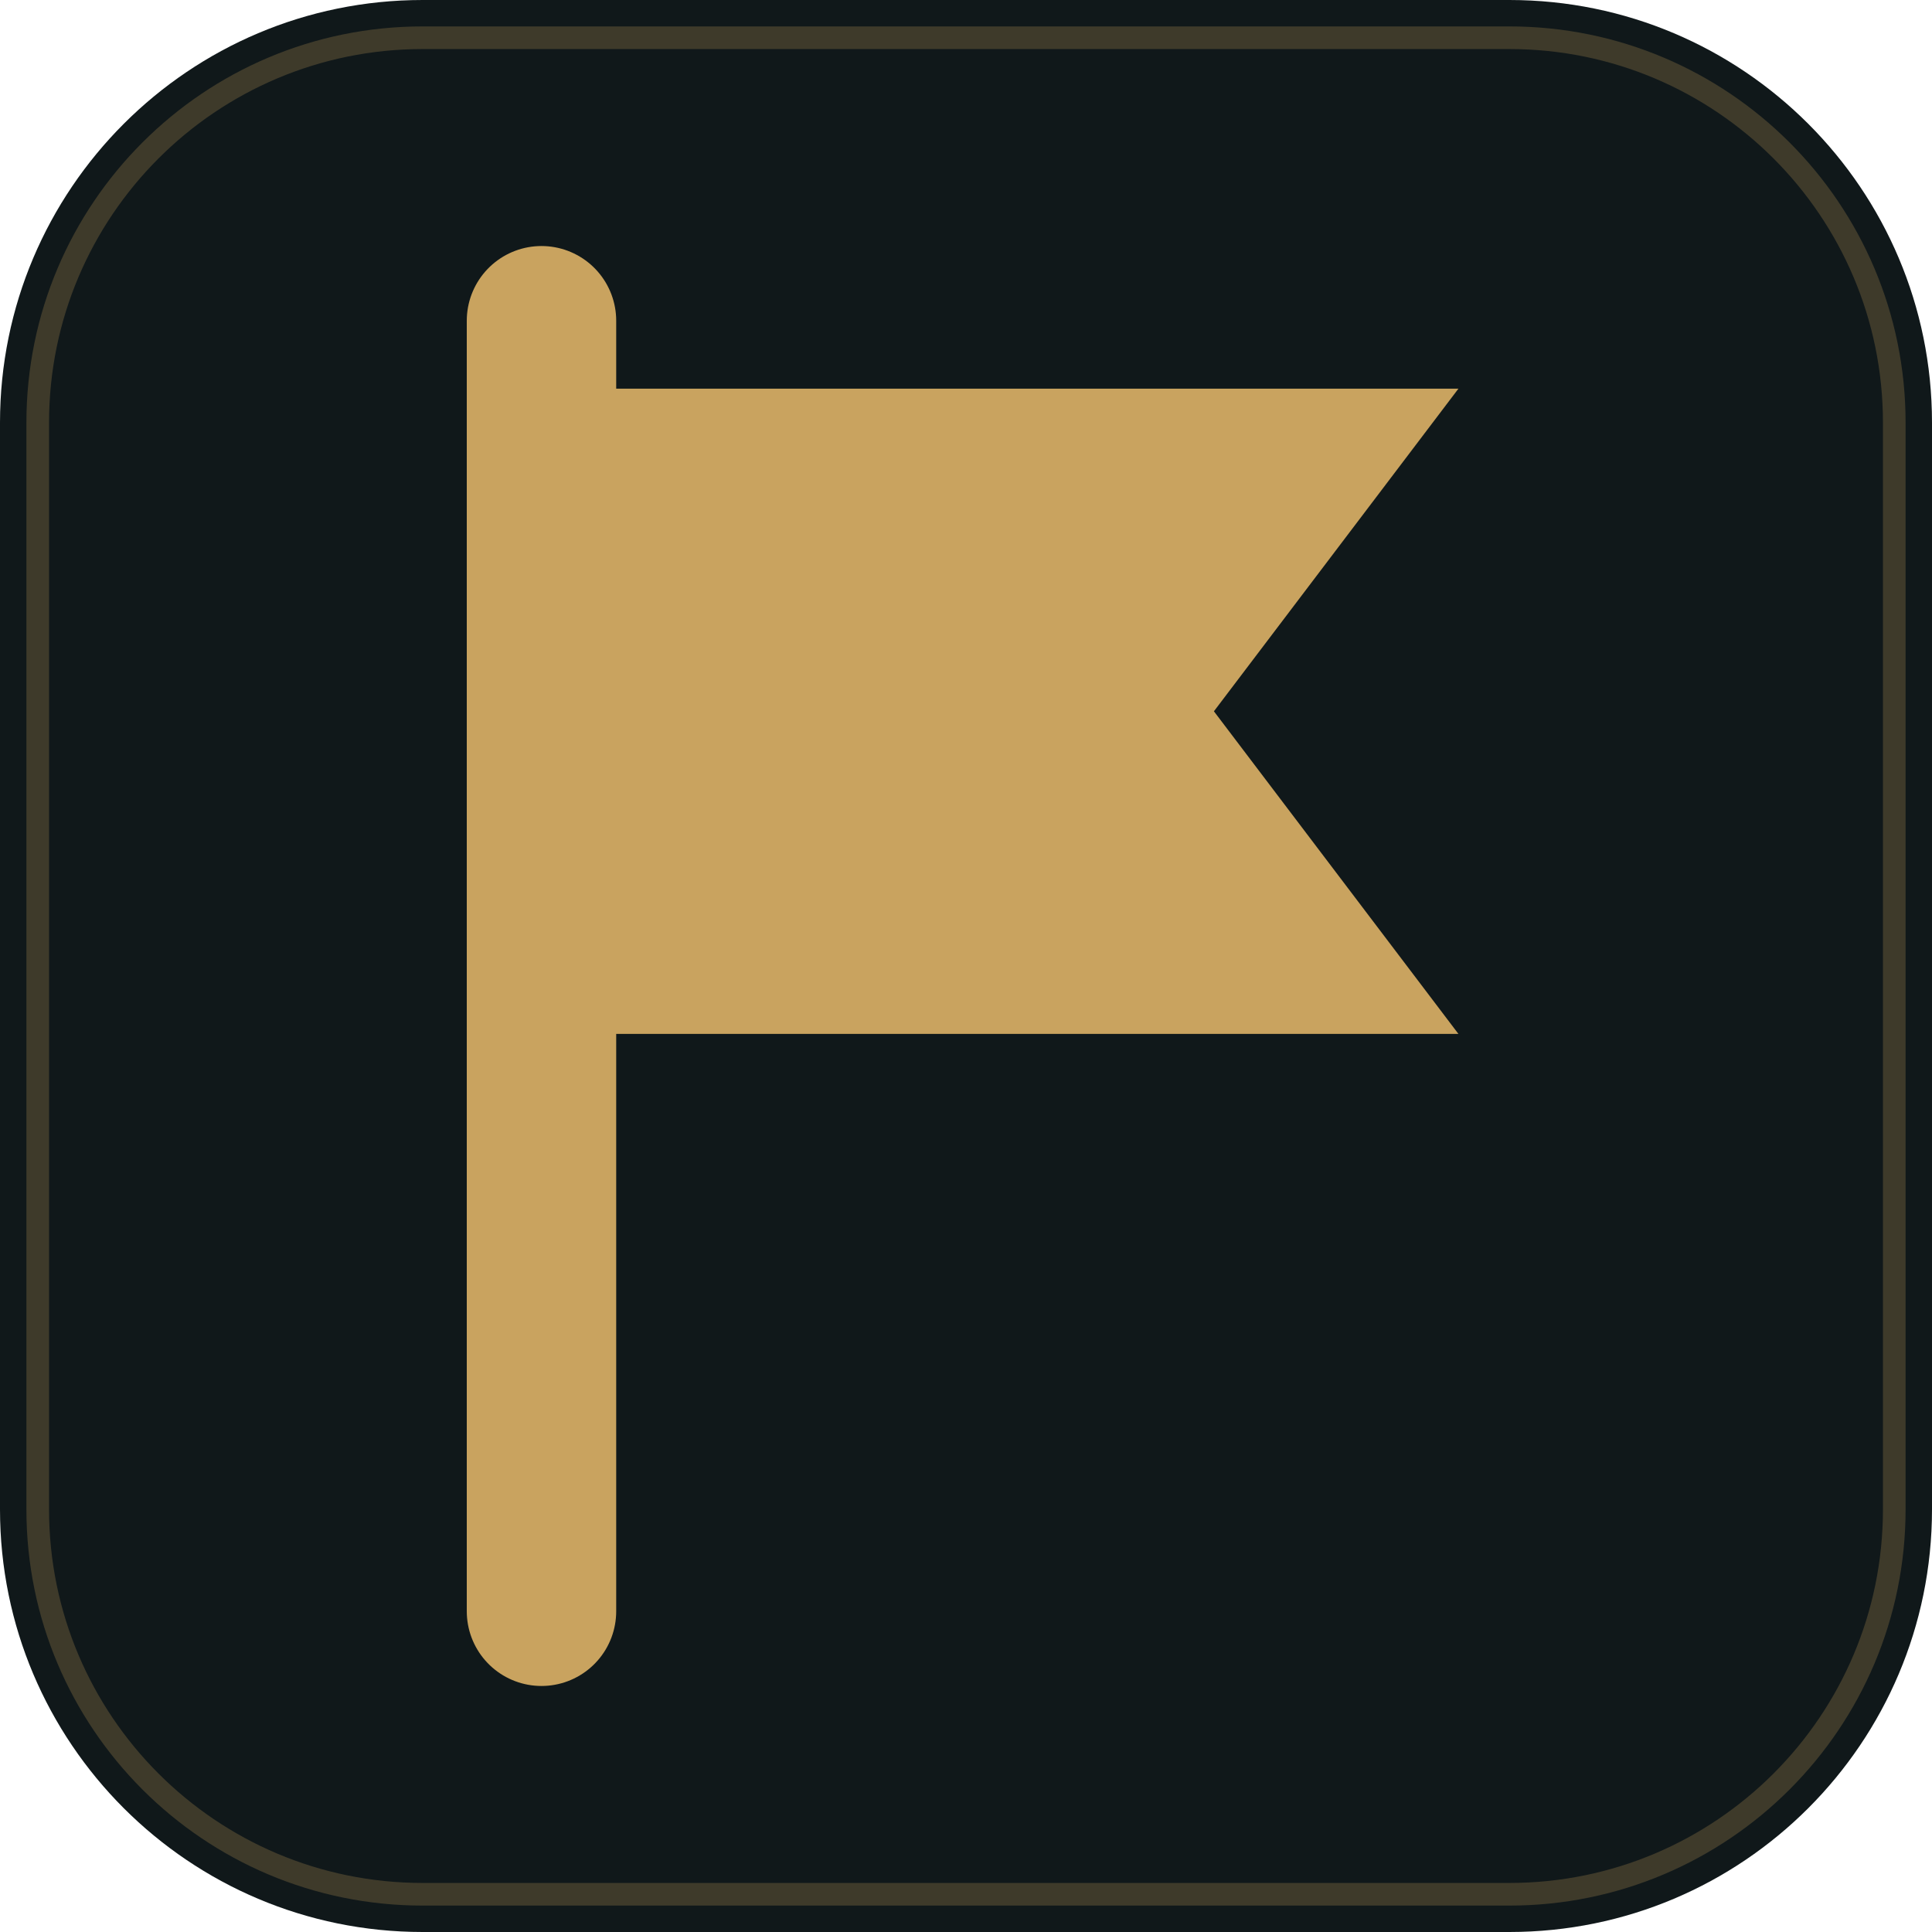
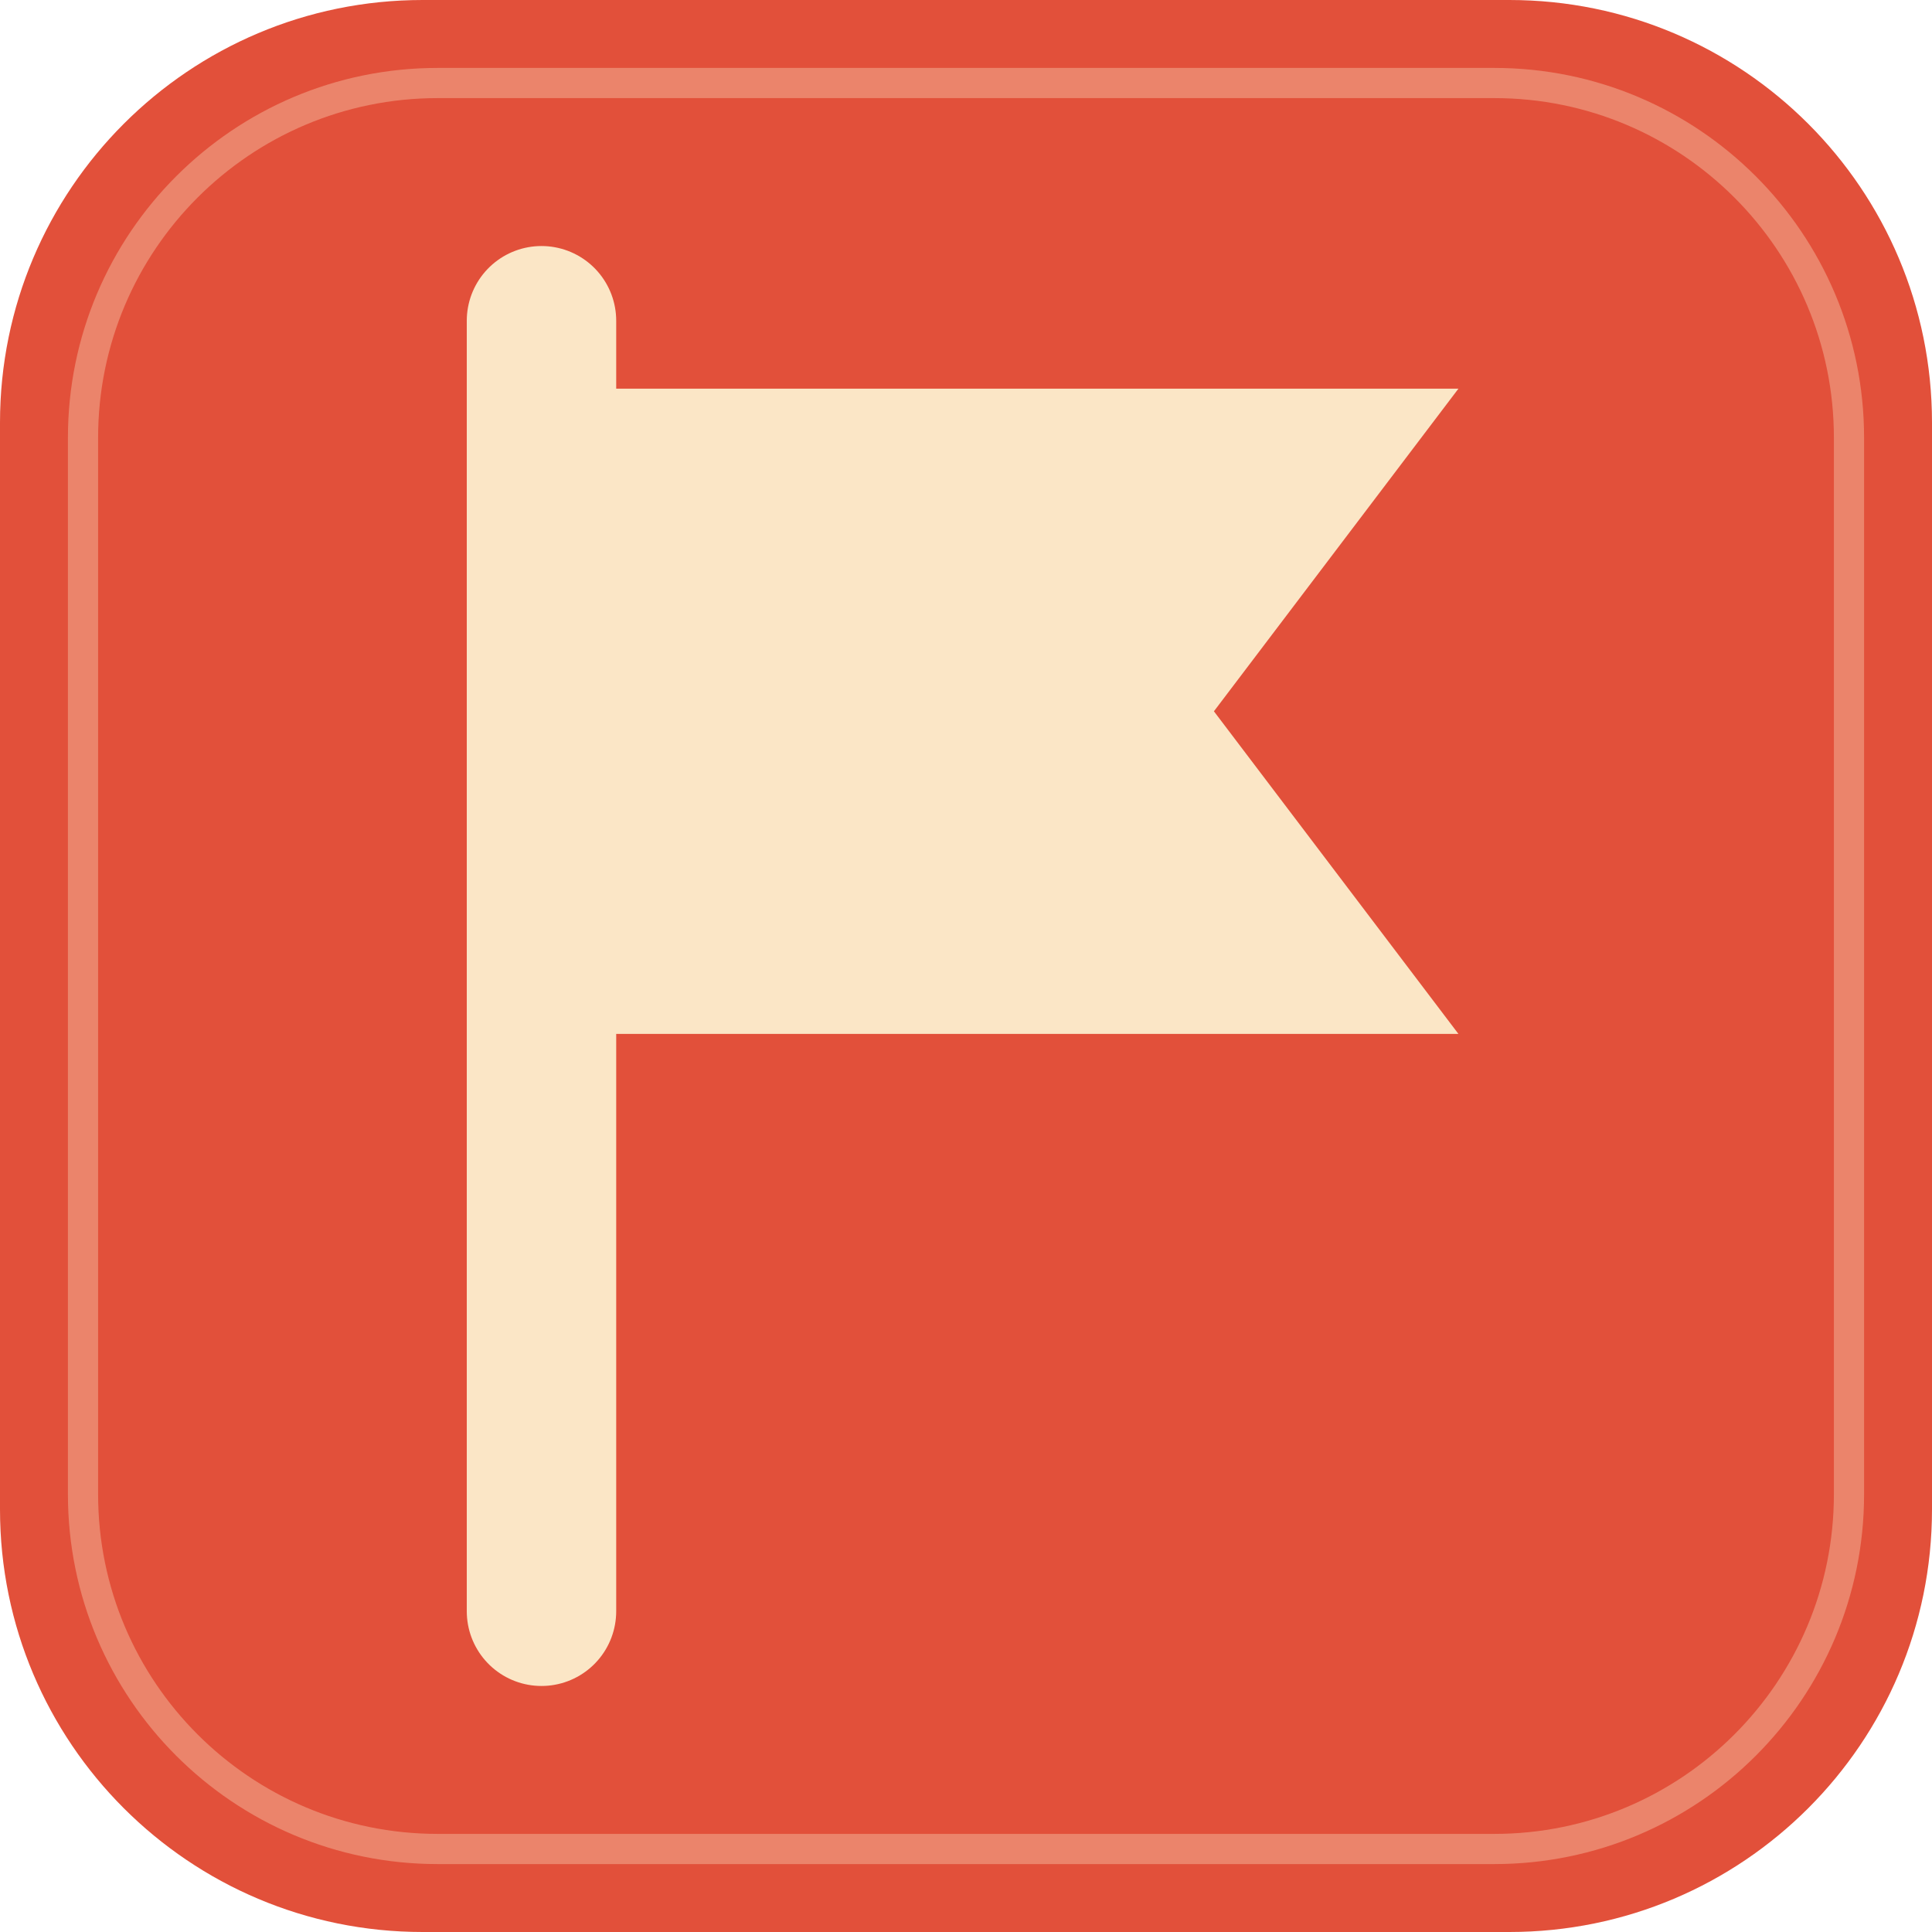
<svg xmlns="http://www.w3.org/2000/svg" viewBox="0 0 512 512">
-   <rect width="512" height="512" rx="112" fill="#10181a" />
-   <rect x="10" y="10" width="492" height="492" rx="102" fill="none" stroke="#c9a35f" stroke-opacity="0.25" stroke-width="6" />
+   <rect width="512" height="512" rx="112" fill="#e2503a" />
+   <rect x="22" y="22" width="468" height="468" rx="94" fill="none" stroke="#fbe6c6" stroke-opacity="0.35" stroke-width="8" />
  <g transform="translate(35.5 40) scale(18)">
-     <path d="M6 2.5v19" stroke="#c9a35f" stroke-width="2.2" stroke-linecap="round" />
-     <path d="M7 3.5h12.5l-3.6 4.75 3.6 4.75H7z" fill="#c9a35f" />
+     <path d="M6 2.5v19" stroke="#fbe6c6" stroke-width="2.2" stroke-linecap="round" />
+     <path d="M7 3.5h12.5l-3.6 4.75 3.6 4.75H7z" fill="#fbe6c6" />
  </g>
</svg>
